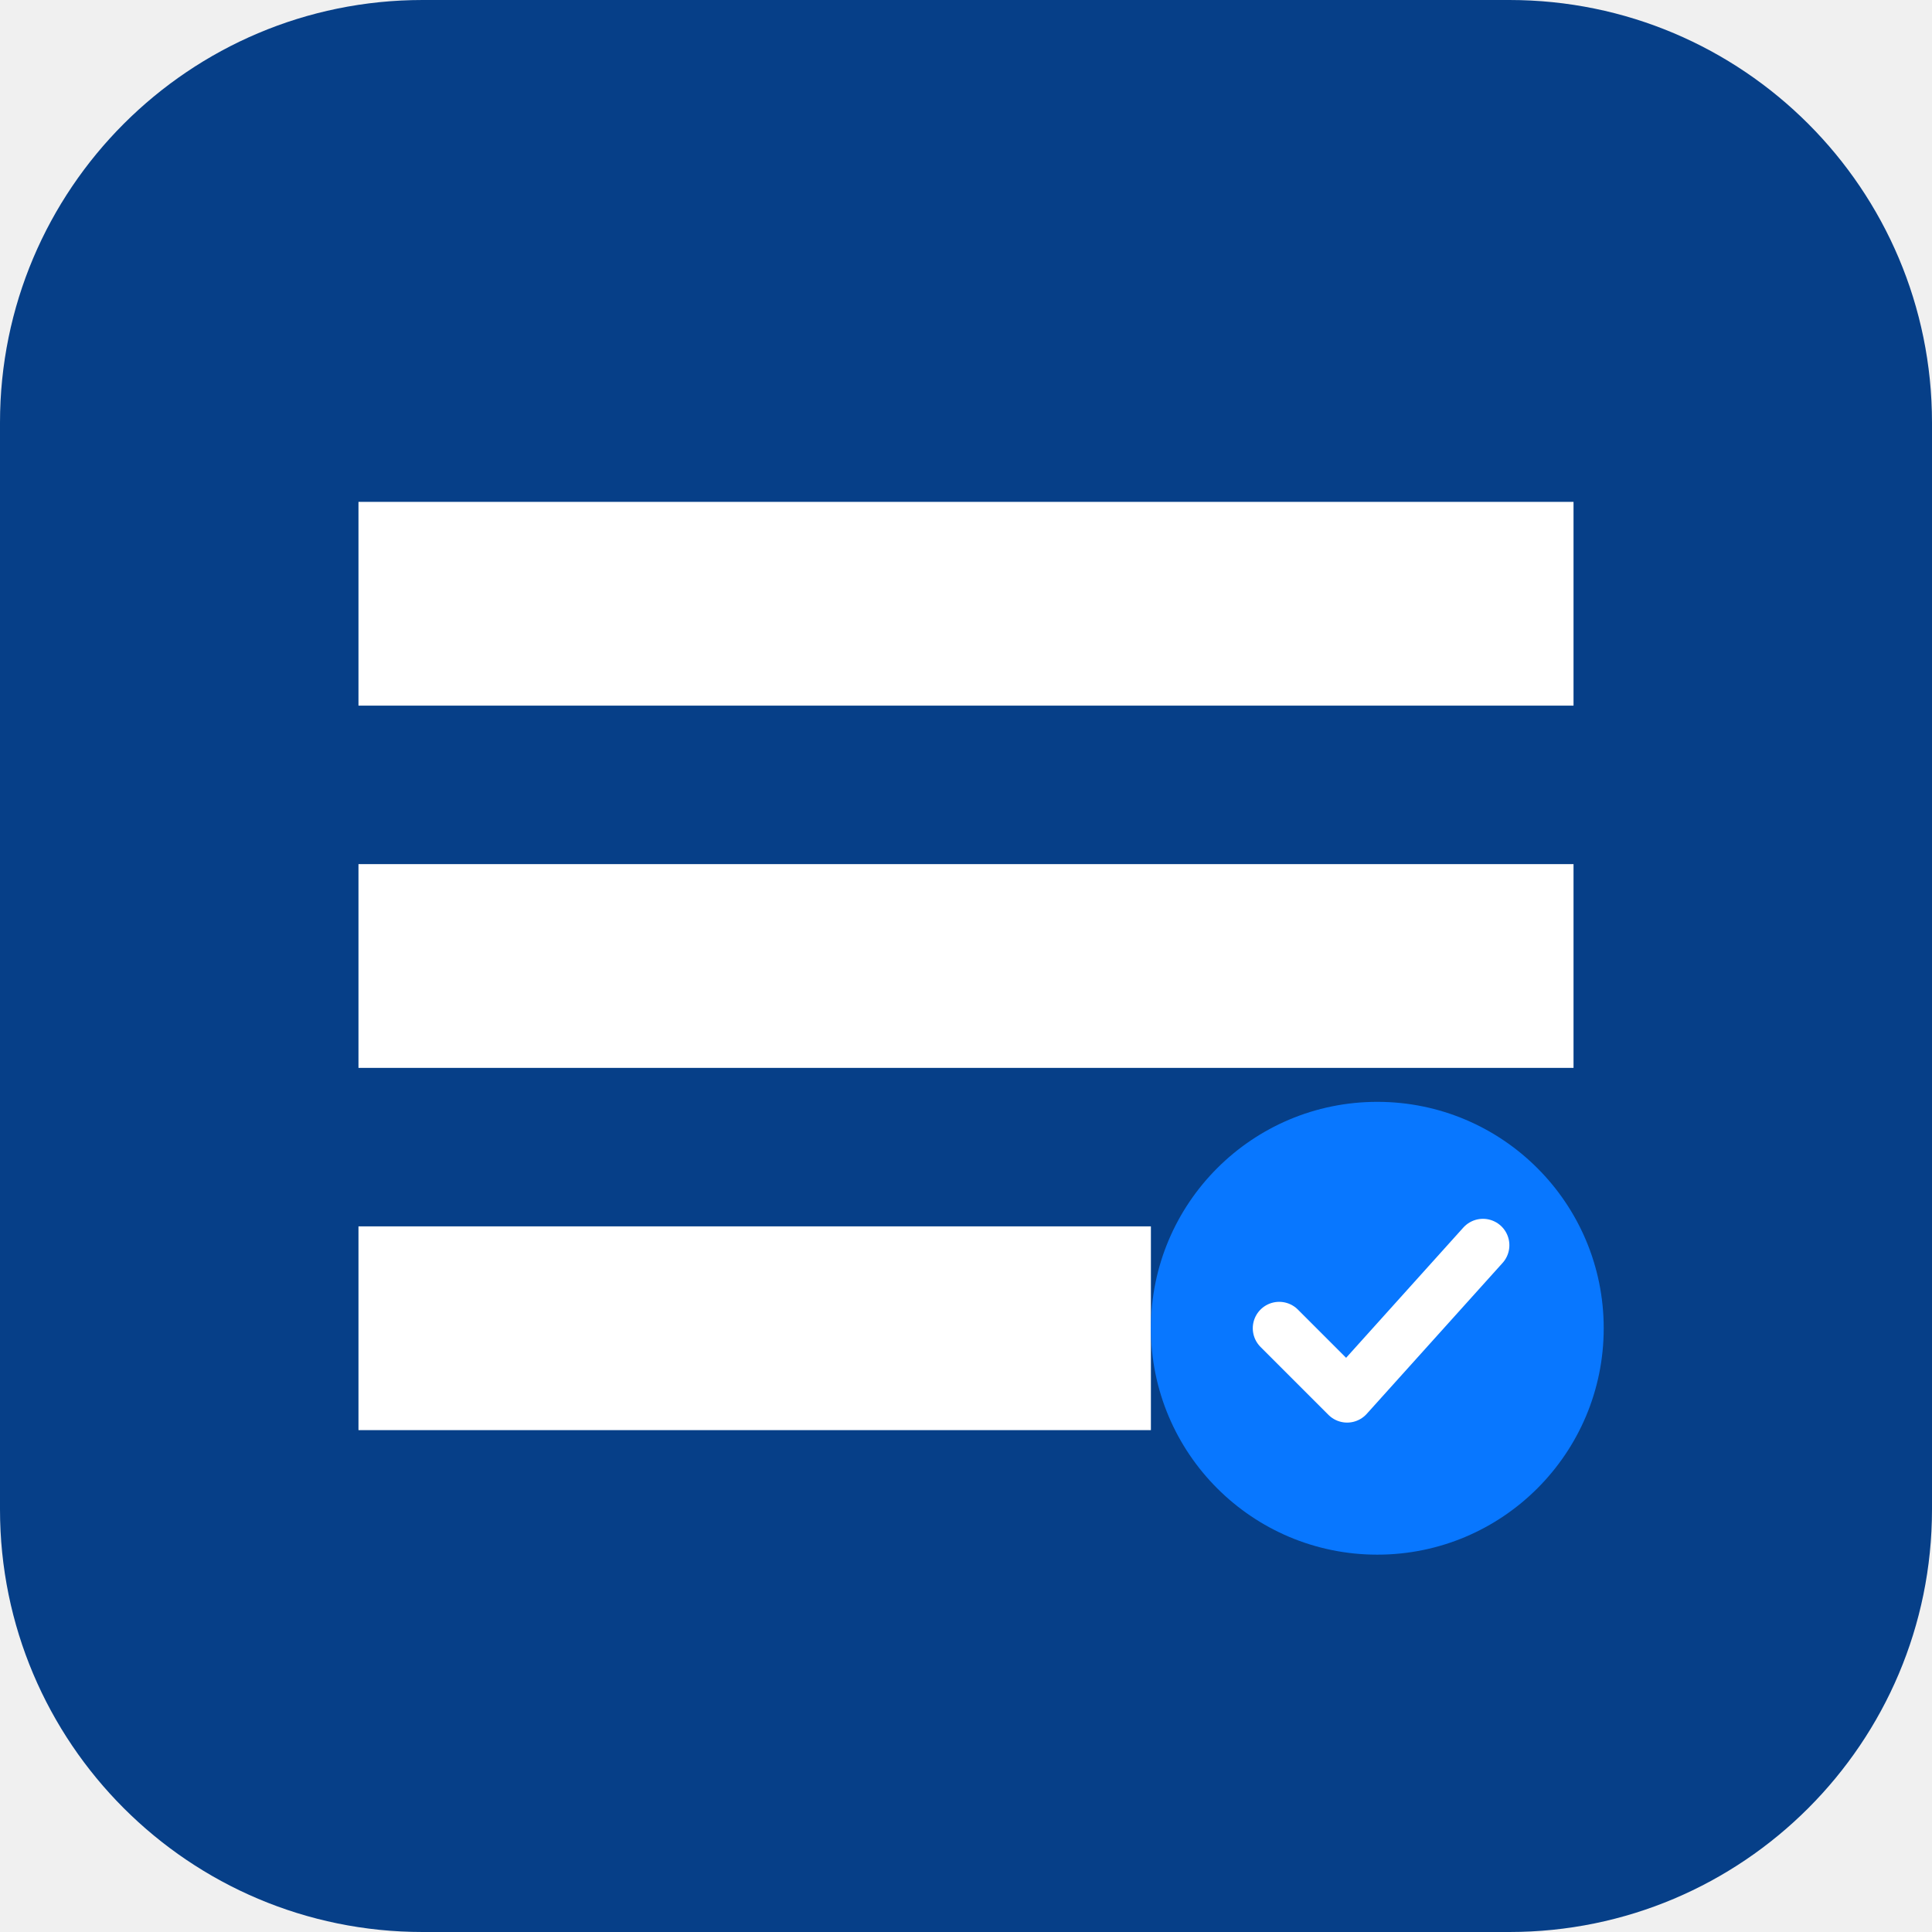
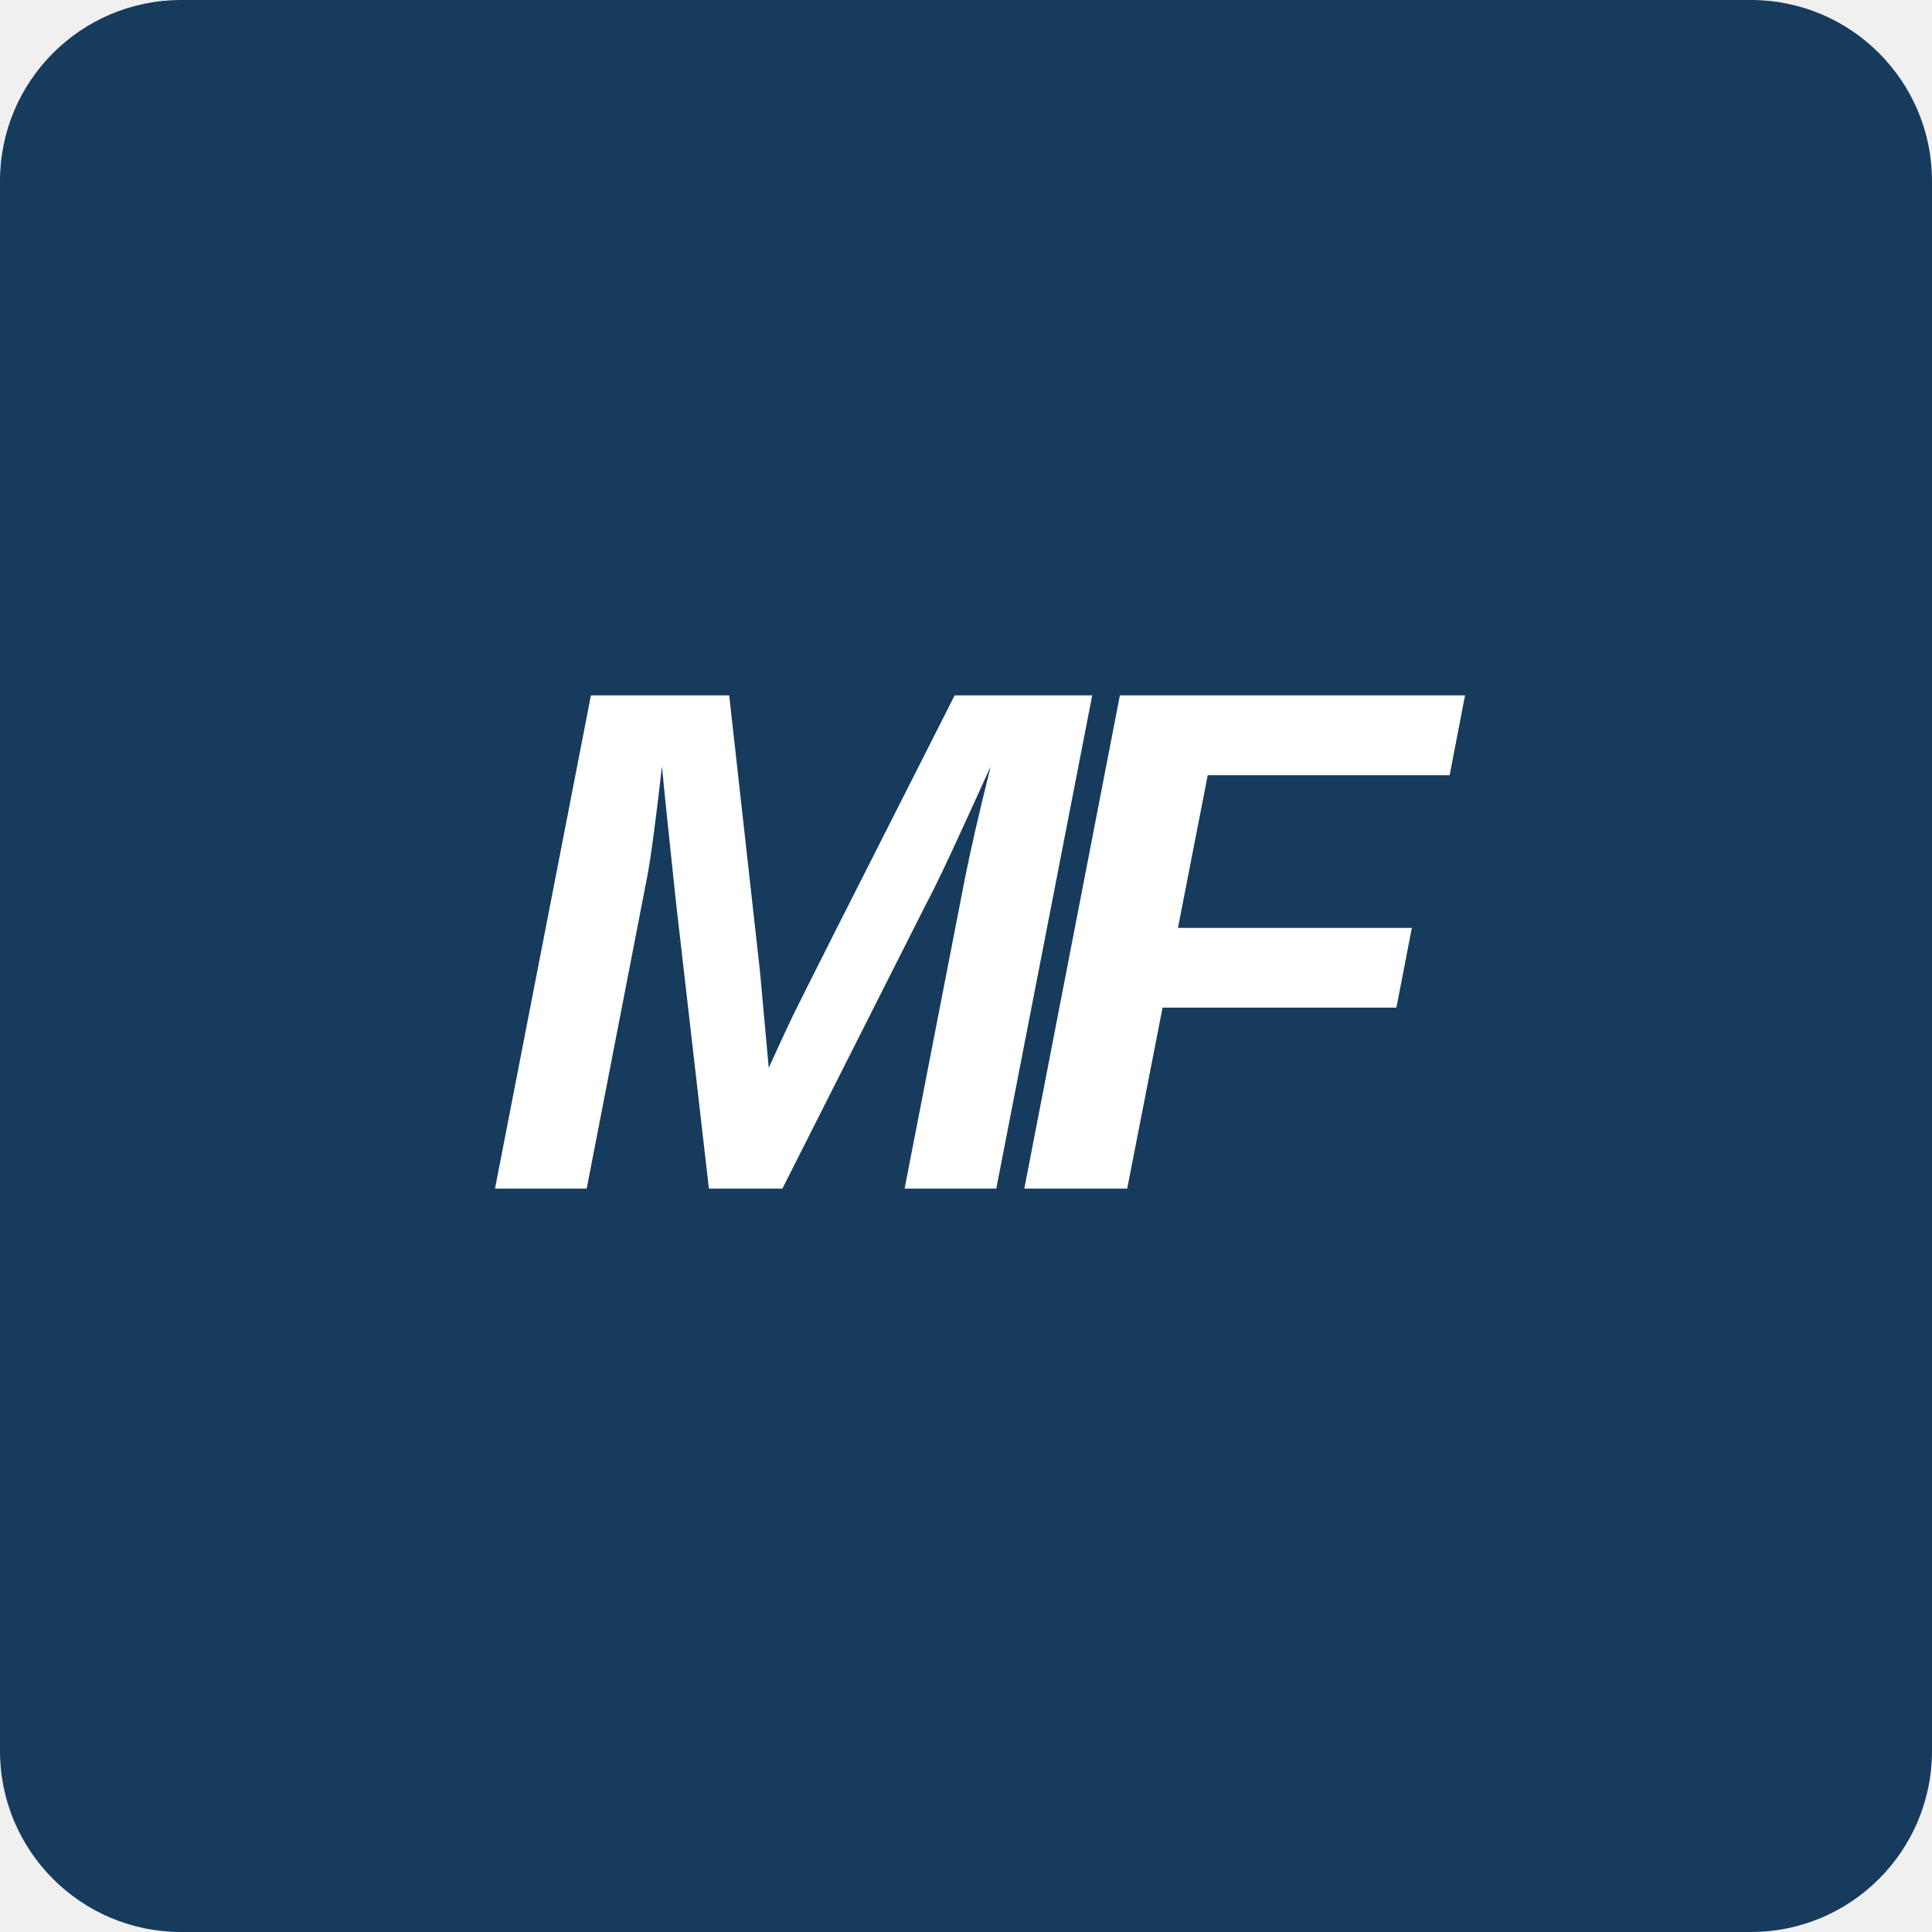
- <svg xmlns="http://www.w3.org/2000/svg" viewBox="0 0 512 512">
-   <rect width="512" height="512" rx="112" fill="#063f88" />
-   <path d="M95 133h322v54H95zm0 96h322v54H95zm0 96h210v54H95z" fill="#fff" />
-   <circle cx="365" cy="352" r="60" fill="#0877ff" />
-   <path d="m339 352 18 18 36-40" fill="none" stroke="#fff" stroke-width="14" stroke-linecap="round" stroke-linejoin="round" />
+ <svg xmlns="http://www.w3.org/2000/svg" viewBox="0 0 512 512" role="img" aria-labelledby="title desc">
+   <rect width="512" height="512" rx="48" fill="#173b5d" />
+   <text x="256" y="315" text-anchor="middle" font-family="Arial, Helvetica, sans-serif" font-size="190" font-weight="900" font-style="italic" letter-spacing="-18" fill="#ffffff">MF</text>
</svg>
